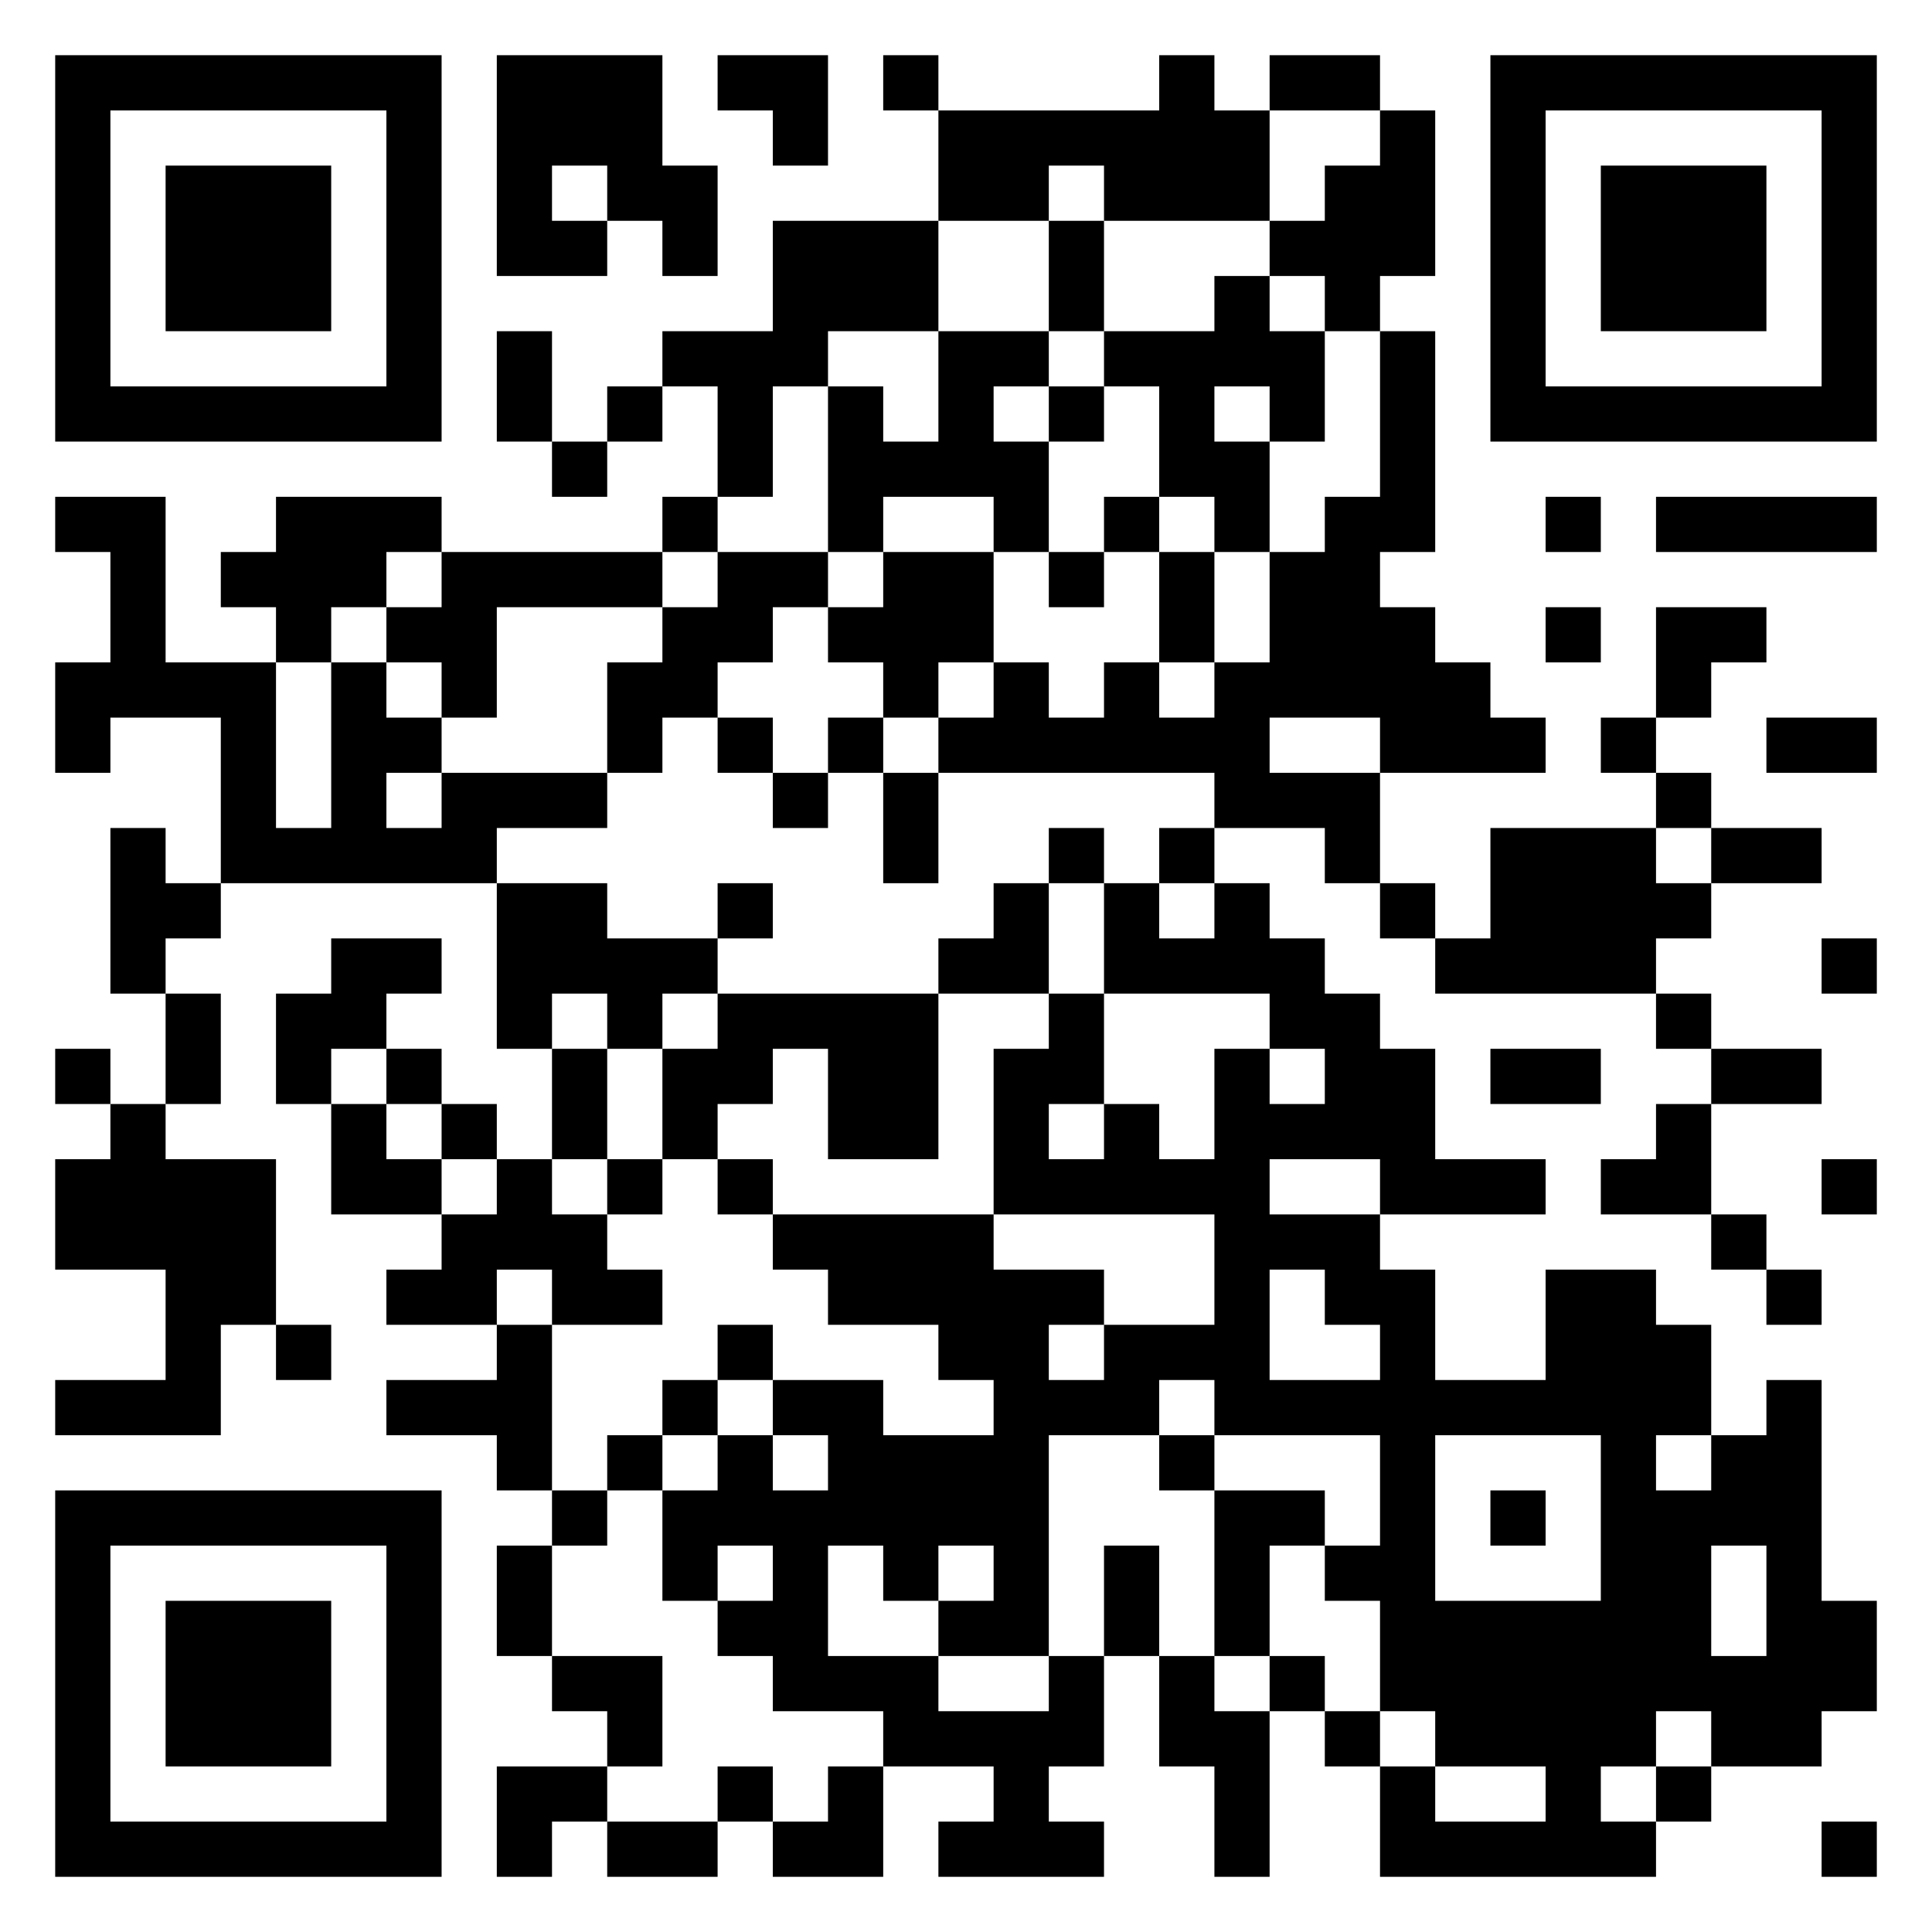
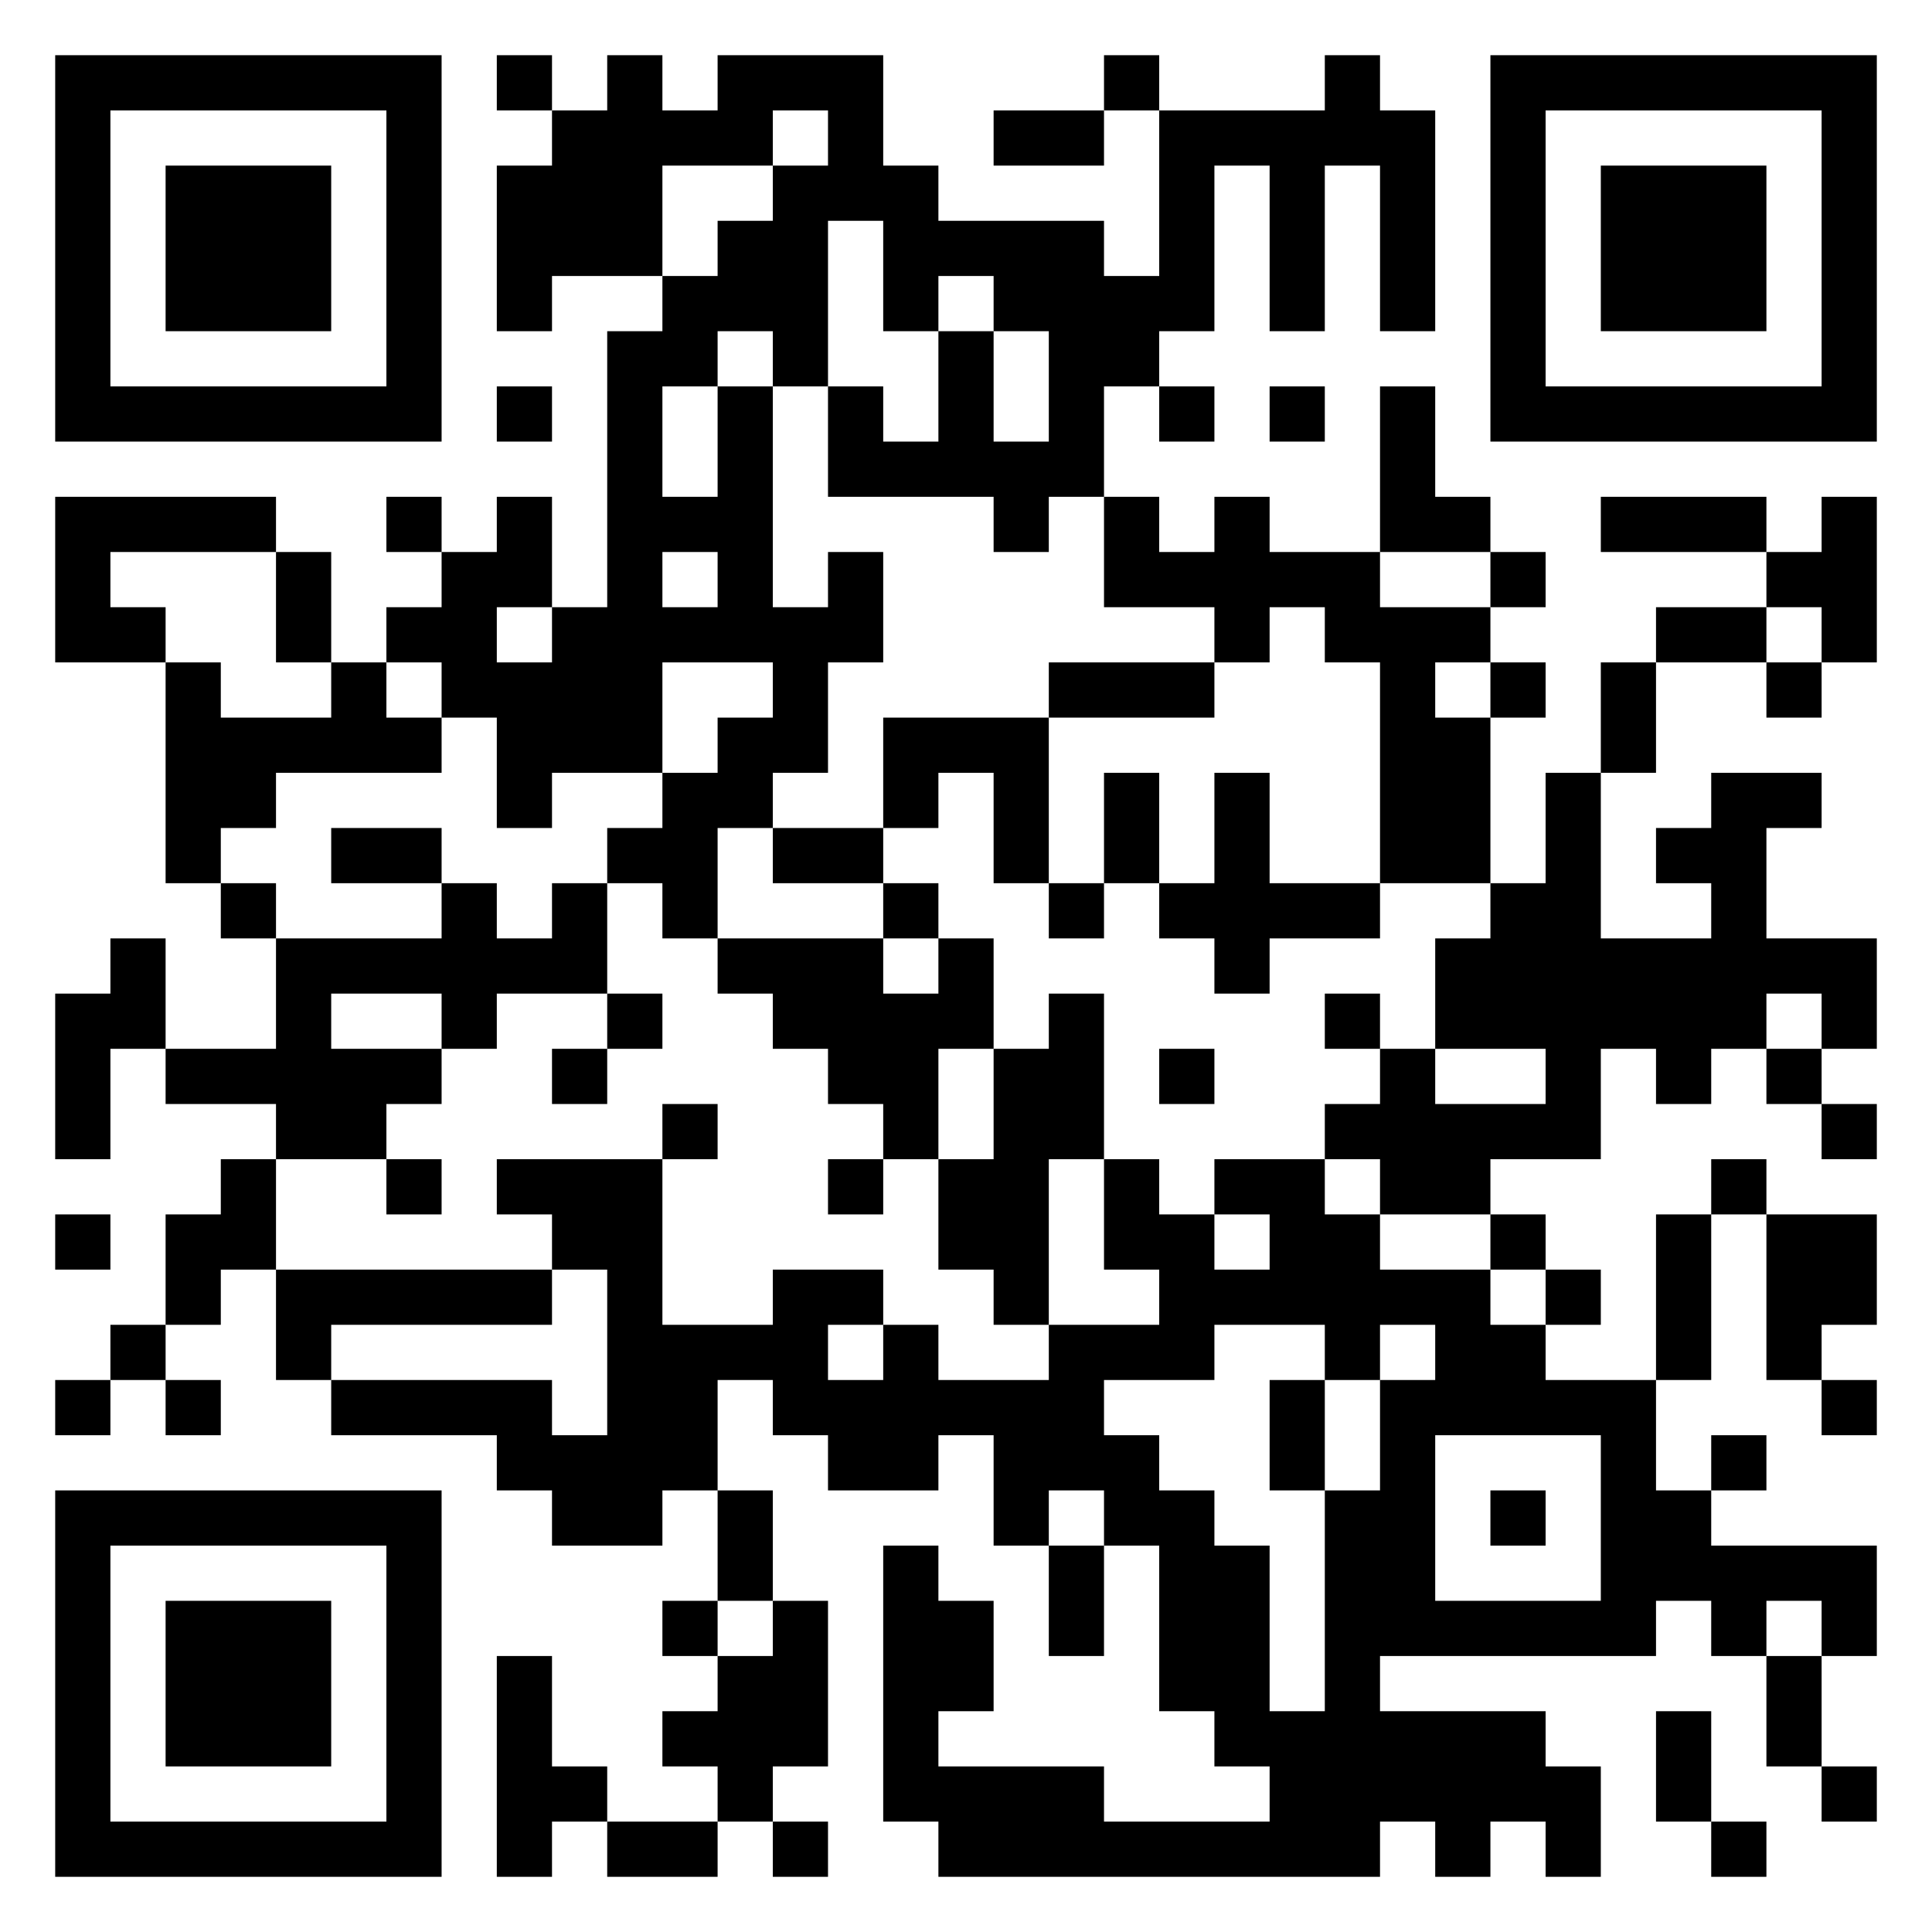
<svg xmlns="http://www.w3.org/2000/svg" version="1.1" width="600" height="600" viewBox="0 0 600 600">
  <rect x="0" y="0" width="600" height="600" fill="#ffffff" />
  <g transform="scale(17.143)">
    <g transform="translate(1,1)">
-       <path fill-rule="evenodd" d="M8 0L8 4L10 4L10 3L11 3L11 4L12 4L12 2L11 2L11 0ZM12 0L12 1L13 1L13 2L14 2L14 0ZM15 0L15 1L16 1L16 3L13 3L13 5L11 5L11 6L10 6L10 7L9 7L9 5L8 5L8 7L9 7L9 8L10 8L10 7L11 7L11 6L12 6L12 8L11 8L11 9L7 9L7 8L4 8L4 9L3 9L3 10L4 10L4 11L2 11L2 8L0 8L0 9L1 9L1 11L0 11L0 13L1 13L1 12L3 12L3 15L2 15L2 14L1 14L1 17L2 17L2 19L1 19L1 18L0 18L0 19L1 19L1 20L0 20L0 22L2 22L2 24L0 24L0 25L3 25L3 23L4 23L4 24L5 24L5 23L4 23L4 20L2 20L2 19L3 19L3 17L2 17L2 16L3 16L3 15L8 15L8 18L9 18L9 20L8 20L8 19L7 19L7 18L6 18L6 17L7 17L7 16L5 16L5 17L4 17L4 19L5 19L5 21L7 21L7 22L6 22L6 23L8 23L8 24L6 24L6 25L8 25L8 26L9 26L9 27L8 27L8 29L9 29L9 30L10 30L10 31L8 31L8 33L9 33L9 32L10 32L10 33L12 33L12 32L13 32L13 33L15 33L15 31L17 31L17 32L16 32L16 33L19 33L19 32L18 32L18 31L19 31L19 29L20 29L20 31L21 31L21 33L22 33L22 30L23 30L23 31L24 31L24 33L29 33L29 32L30 32L30 31L32 31L32 30L33 30L33 28L32 28L32 24L31 24L31 25L30 25L30 23L29 23L29 22L27 22L27 24L25 24L25 22L24 22L24 21L27 21L27 20L25 20L25 18L24 18L24 17L23 17L23 16L22 16L22 15L21 15L21 14L23 14L23 15L24 15L24 16L25 16L25 17L29 17L29 18L30 18L30 19L29 19L29 20L28 20L28 21L30 21L30 22L31 22L31 23L32 23L32 22L31 22L31 21L30 21L30 19L32 19L32 18L30 18L30 17L29 17L29 16L30 16L30 15L32 15L32 14L30 14L30 13L29 13L29 12L30 12L30 11L31 11L31 10L29 10L29 12L28 12L28 13L29 13L29 14L26 14L26 16L25 16L25 15L24 15L24 13L27 13L27 12L26 12L26 11L25 11L25 10L24 10L24 9L25 9L25 5L24 5L24 4L25 4L25 1L24 1L24 0L22 0L22 1L21 1L21 0L20 0L20 1L16 1L16 0ZM22 1L22 3L19 3L19 2L18 2L18 3L16 3L16 5L14 5L14 6L13 6L13 8L12 8L12 9L11 9L11 10L8 10L8 12L7 12L7 11L6 11L6 10L7 10L7 9L6 9L6 10L5 10L5 11L4 11L4 14L5 14L5 11L6 11L6 12L7 12L7 13L6 13L6 14L7 14L7 13L10 13L10 14L8 14L8 15L10 15L10 16L12 16L12 17L11 17L11 18L10 18L10 17L9 17L9 18L10 18L10 20L9 20L9 21L10 21L10 22L11 22L11 23L9 23L9 22L8 22L8 23L9 23L9 26L10 26L10 27L9 27L9 29L11 29L11 31L10 31L10 32L12 32L12 31L13 31L13 32L14 32L14 31L15 31L15 30L13 30L13 29L12 29L12 28L13 28L13 27L12 27L12 28L11 28L11 26L12 26L12 25L13 25L13 26L14 26L14 25L13 25L13 24L15 24L15 25L17 25L17 24L16 24L16 23L14 23L14 22L13 22L13 21L17 21L17 22L19 22L19 23L18 23L18 24L19 24L19 23L21 23L21 21L17 21L17 18L18 18L18 17L19 17L19 19L18 19L18 20L19 20L19 19L20 19L20 20L21 20L21 18L22 18L22 19L23 19L23 18L22 18L22 17L19 17L19 15L20 15L20 16L21 16L21 15L20 15L20 14L21 14L21 13L16 13L16 12L17 12L17 11L18 11L18 12L19 12L19 11L20 11L20 12L21 12L21 11L22 11L22 9L23 9L23 8L24 8L24 5L23 5L23 4L22 4L22 3L23 3L23 2L24 2L24 1ZM9 2L9 3L10 3L10 2ZM18 3L18 5L16 5L16 7L15 7L15 6L14 6L14 9L12 9L12 10L11 10L11 11L10 11L10 13L11 13L11 12L12 12L12 13L13 13L13 14L14 14L14 13L15 13L15 15L16 15L16 13L15 13L15 12L16 12L16 11L17 11L17 9L18 9L18 10L19 10L19 9L20 9L20 11L21 11L21 9L22 9L22 7L23 7L23 5L22 5L22 4L21 4L21 5L19 5L19 3ZM18 5L18 6L17 6L17 7L18 7L18 9L19 9L19 8L20 8L20 9L21 9L21 8L20 8L20 6L19 6L19 5ZM18 6L18 7L19 7L19 6ZM21 6L21 7L22 7L22 6ZM15 8L15 9L14 9L14 10L13 10L13 11L12 11L12 12L13 12L13 13L14 13L14 12L15 12L15 11L14 11L14 10L15 10L15 9L17 9L17 8ZM27 8L27 9L28 9L28 8ZM29 8L29 9L33 9L33 8ZM27 10L27 11L28 11L28 10ZM22 12L22 13L24 13L24 12ZM31 12L31 13L33 13L33 12ZM18 14L18 15L17 15L17 16L16 16L16 17L12 17L12 18L11 18L11 20L10 20L10 21L11 21L11 20L12 20L12 21L13 21L13 20L12 20L12 19L13 19L13 18L14 18L14 20L16 20L16 17L18 17L18 15L19 15L19 14ZM29 14L29 15L30 15L30 14ZM12 15L12 16L13 16L13 15ZM32 16L32 17L33 17L33 16ZM5 18L5 19L6 19L6 20L7 20L7 21L8 21L8 20L7 20L7 19L6 19L6 18ZM26 18L26 19L28 19L28 18ZM22 20L22 21L24 21L24 20ZM32 20L32 21L33 21L33 20ZM22 22L22 24L24 24L24 23L23 23L23 22ZM12 23L12 24L11 24L11 25L10 25L10 26L11 26L11 25L12 25L12 24L13 24L13 23ZM20 24L20 25L18 25L18 29L16 29L16 28L17 28L17 27L16 27L16 28L15 28L15 27L14 27L14 29L16 29L16 30L18 30L18 29L19 29L19 27L20 27L20 29L21 29L21 30L22 30L22 29L23 29L23 30L24 30L24 31L25 31L25 32L27 32L27 31L25 31L25 30L24 30L24 28L23 28L23 27L24 27L24 25L21 25L21 24ZM20 25L20 26L21 26L21 29L22 29L22 27L23 27L23 26L21 26L21 25ZM25 25L25 28L28 28L28 25ZM29 25L29 26L30 26L30 25ZM26 26L26 27L27 27L27 26ZM30 27L30 29L31 29L31 27ZM29 30L29 31L28 31L28 32L29 32L29 31L30 31L30 30ZM32 32L32 33L33 33L33 32ZM0 0L0 7L7 7L7 0ZM1 1L1 6L6 6L6 1ZM2 2L2 5L5 5L5 2ZM26 0L26 7L33 7L33 0ZM27 1L27 6L32 6L32 1ZM28 2L28 5L31 5L31 2ZM0 26L0 33L7 33L7 26ZM1 27L1 32L6 32L6 27ZM2 28L2 31L5 31L5 28Z" fill="#000000" />
+       <path fill-rule="evenodd" d="M8 0L8 1L9 1L9 2L8 2L8 5L9 5L9 4L11 4L11 5L10 5L10 10L9 10L9 8L8 8L8 9L7 9L7 8L6 8L6 9L7 9L7 10L6 10L6 11L5 11L5 9L4 9L4 8L0 8L0 11L2 11L2 15L3 15L3 16L4 16L4 18L2 18L2 16L1 16L1 17L0 17L0 20L1 20L1 18L2 18L2 19L4 19L4 20L3 20L3 21L2 21L2 23L1 23L1 24L0 24L0 25L1 25L1 24L2 24L2 25L3 25L3 24L2 24L2 23L3 23L3 22L4 22L4 24L5 24L5 25L8 25L8 26L9 26L9 27L11 27L11 26L12 26L12 28L11 28L11 29L12 29L12 30L11 30L11 31L12 31L12 32L10 32L10 31L9 31L9 29L8 29L8 33L9 33L9 32L10 32L10 33L12 33L12 32L13 32L13 33L14 33L14 32L13 32L13 31L14 31L14 28L13 28L13 26L12 26L12 24L13 24L13 25L14 25L14 26L16 26L16 25L17 25L17 27L18 27L18 29L19 29L19 27L20 27L20 30L21 30L21 31L22 31L22 32L19 32L19 31L16 31L16 30L17 30L17 28L16 28L16 27L15 27L15 32L16 32L16 33L24 33L24 32L25 32L25 33L26 33L26 32L27 32L27 33L28 33L28 31L27 31L27 30L24 30L24 29L29 29L29 28L30 28L30 29L31 29L31 31L32 31L32 32L33 32L33 31L32 31L32 29L33 29L33 27L30 27L30 26L31 26L31 25L30 25L30 26L29 26L29 24L30 24L30 21L31 21L31 24L32 24L32 25L33 25L33 24L32 24L32 23L33 23L33 21L31 21L31 20L30 20L30 21L29 21L29 24L27 24L27 23L28 23L28 22L27 22L27 21L26 21L26 20L28 20L28 18L29 18L29 19L30 19L30 18L31 18L31 19L32 19L32 20L33 20L33 19L32 19L32 18L33 18L33 16L31 16L31 14L32 14L32 13L30 13L30 14L29 14L29 15L30 15L30 16L28 16L28 13L29 13L29 11L31 11L31 12L32 12L32 11L33 11L33 8L32 8L32 9L31 9L31 8L28 8L28 9L31 9L31 10L29 10L29 11L28 11L28 13L27 13L27 15L26 15L26 12L27 12L27 11L26 11L26 10L27 10L27 9L26 9L26 8L25 8L25 6L24 6L24 9L22 9L22 8L21 8L21 9L20 9L20 8L19 8L19 6L20 6L20 7L21 7L21 6L20 6L20 5L21 5L21 2L22 2L22 5L23 5L23 2L24 2L24 5L25 5L25 1L24 1L24 0L23 0L23 1L20 1L20 0L19 0L19 1L17 1L17 2L19 2L19 1L20 1L20 4L19 4L19 3L16 3L16 2L15 2L15 0L12 0L12 1L11 1L11 0L10 0L10 1L9 1L9 0ZM13 1L13 2L11 2L11 4L12 4L12 3L13 3L13 2L14 2L14 1ZM14 3L14 6L13 6L13 5L12 5L12 6L11 6L11 8L12 8L12 6L13 6L13 10L14 10L14 9L15 9L15 11L14 11L14 13L13 13L13 14L12 14L12 16L11 16L11 15L10 15L10 14L11 14L11 13L12 13L12 12L13 12L13 11L11 11L11 13L9 13L9 14L8 14L8 12L7 12L7 11L6 11L6 12L7 12L7 13L4 13L4 14L3 14L3 15L4 15L4 16L7 16L7 15L8 15L8 16L9 16L9 15L10 15L10 17L8 17L8 18L7 18L7 17L5 17L5 18L7 18L7 19L6 19L6 20L4 20L4 22L9 22L9 23L5 23L5 24L9 24L9 25L10 25L10 22L9 22L9 21L8 21L8 20L11 20L11 23L13 23L13 22L15 22L15 23L14 23L14 24L15 24L15 23L16 23L16 24L18 24L18 23L20 23L20 22L19 22L19 20L20 20L20 21L21 21L21 22L22 22L22 21L21 21L21 20L23 20L23 21L24 21L24 22L26 22L26 23L27 23L27 22L26 22L26 21L24 21L24 20L23 20L23 19L24 19L24 18L25 18L25 19L27 19L27 18L25 18L25 16L26 16L26 15L24 15L24 11L23 11L23 10L22 10L22 11L21 11L21 10L19 10L19 8L18 8L18 9L17 9L17 8L14 8L14 6L15 6L15 7L16 7L16 5L17 5L17 7L18 7L18 5L17 5L17 4L16 4L16 5L15 5L15 3ZM8 6L8 7L9 7L9 6ZM22 6L22 7L23 7L23 6ZM1 9L1 10L2 10L2 11L3 11L3 12L5 12L5 11L4 11L4 9ZM11 9L11 10L12 10L12 9ZM24 9L24 10L26 10L26 9ZM8 10L8 11L9 11L9 10ZM31 10L31 11L32 11L32 10ZM18 11L18 12L15 12L15 14L13 14L13 15L15 15L15 16L12 16L12 17L13 17L13 18L14 18L14 19L15 19L15 20L14 20L14 21L15 21L15 20L16 20L16 22L17 22L17 23L18 23L18 20L19 20L19 17L18 17L18 18L17 18L17 16L16 16L16 15L15 15L15 14L16 14L16 13L17 13L17 15L18 15L18 16L19 16L19 15L20 15L20 16L21 16L21 17L22 17L22 16L24 16L24 15L22 15L22 13L21 13L21 15L20 15L20 13L19 13L19 15L18 15L18 12L21 12L21 11ZM25 11L25 12L26 12L26 11ZM5 14L5 15L7 15L7 14ZM15 16L15 17L16 17L16 16ZM10 17L10 18L9 18L9 19L10 19L10 18L11 18L11 17ZM23 17L23 18L24 18L24 17ZM31 17L31 18L32 18L32 17ZM16 18L16 20L17 20L17 18ZM20 18L20 19L21 19L21 18ZM11 19L11 20L12 20L12 19ZM6 20L6 21L7 21L7 20ZM0 21L0 22L1 22L1 21ZM21 23L21 24L19 24L19 25L20 25L20 26L21 26L21 27L22 27L22 30L23 30L23 26L24 26L24 24L25 24L25 23L24 23L24 24L23 24L23 23ZM22 24L22 26L23 26L23 24ZM25 25L25 28L28 28L28 25ZM18 26L18 27L19 27L19 26ZM26 26L26 27L27 27L27 26ZM12 28L12 29L13 29L13 28ZM31 28L31 29L32 29L32 28ZM29 30L29 32L30 32L30 33L31 33L31 32L30 32L30 30ZM0 0L0 7L7 7L7 0ZM1 1L1 6L6 6L6 1ZM2 2L2 5L5 5L5 2ZM26 0L26 7L33 7L33 0ZM27 1L27 6L32 6L32 1ZM28 2L28 5L31 5L31 2ZM0 26L0 33L7 33L7 26ZM1 27L1 32L6 32L6 27ZM2 28L2 31L5 31L5 28Z" fill="#000000" />
    </g>
  </g>
</svg>
